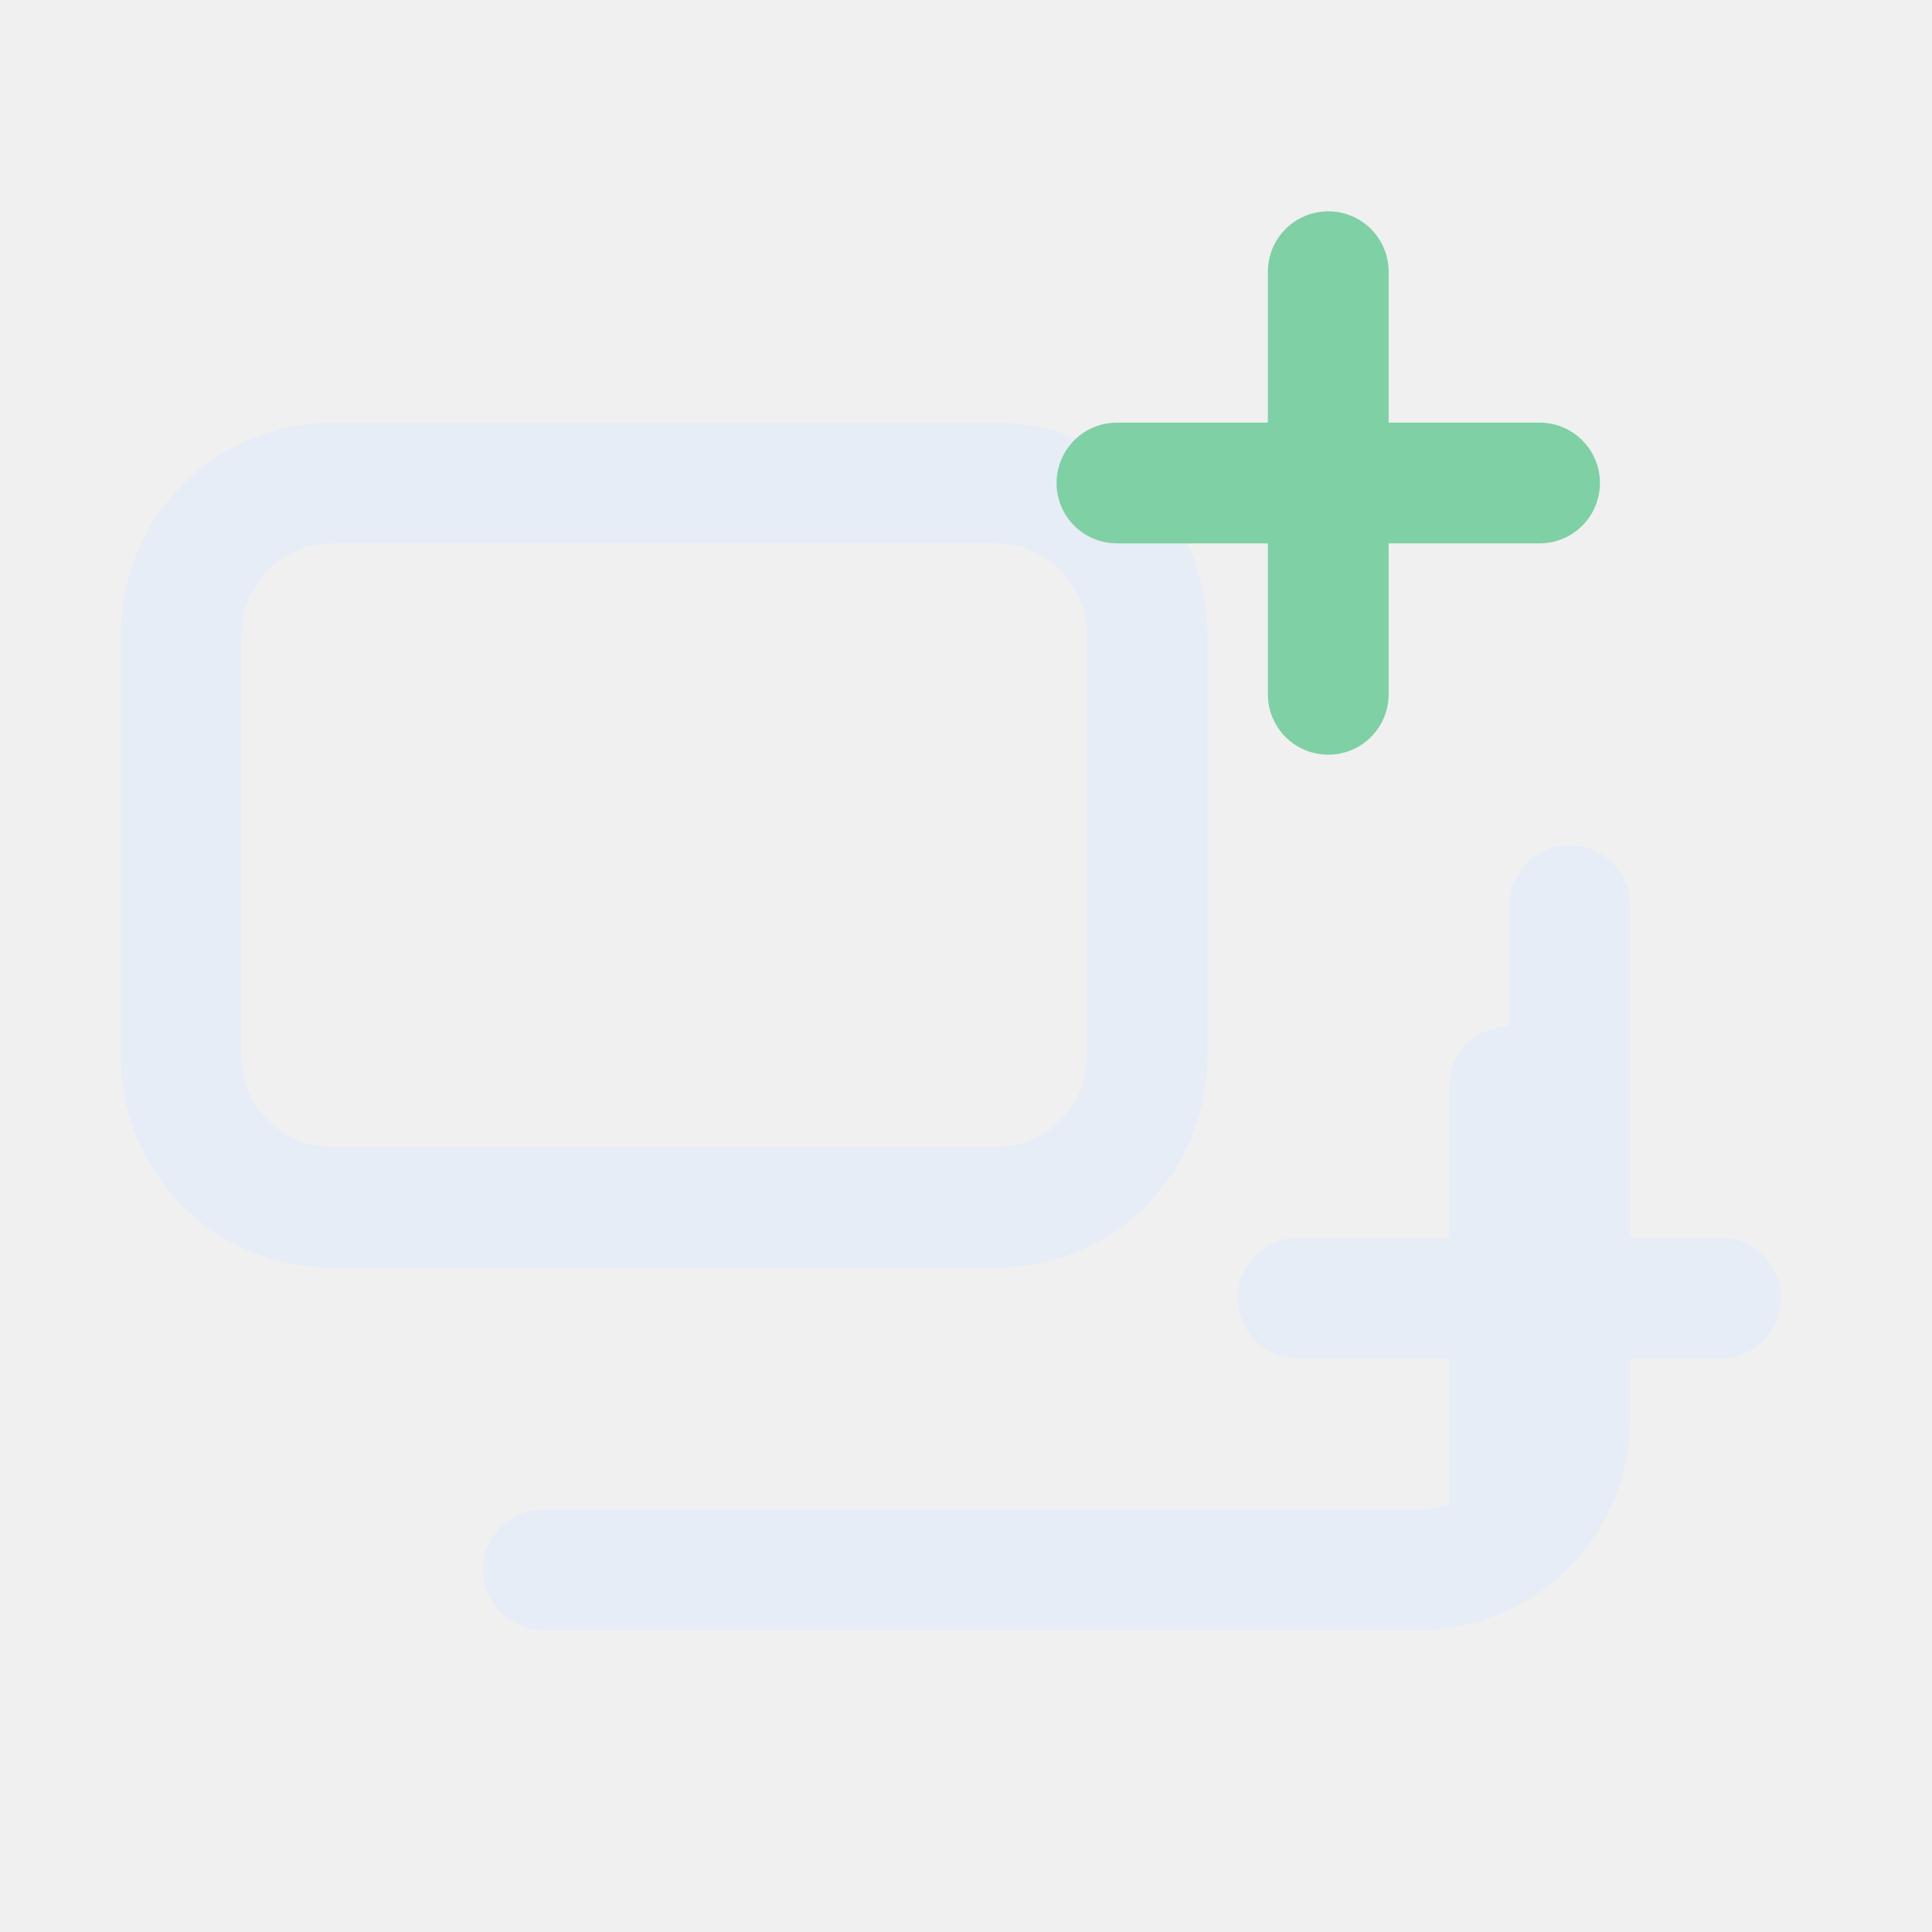
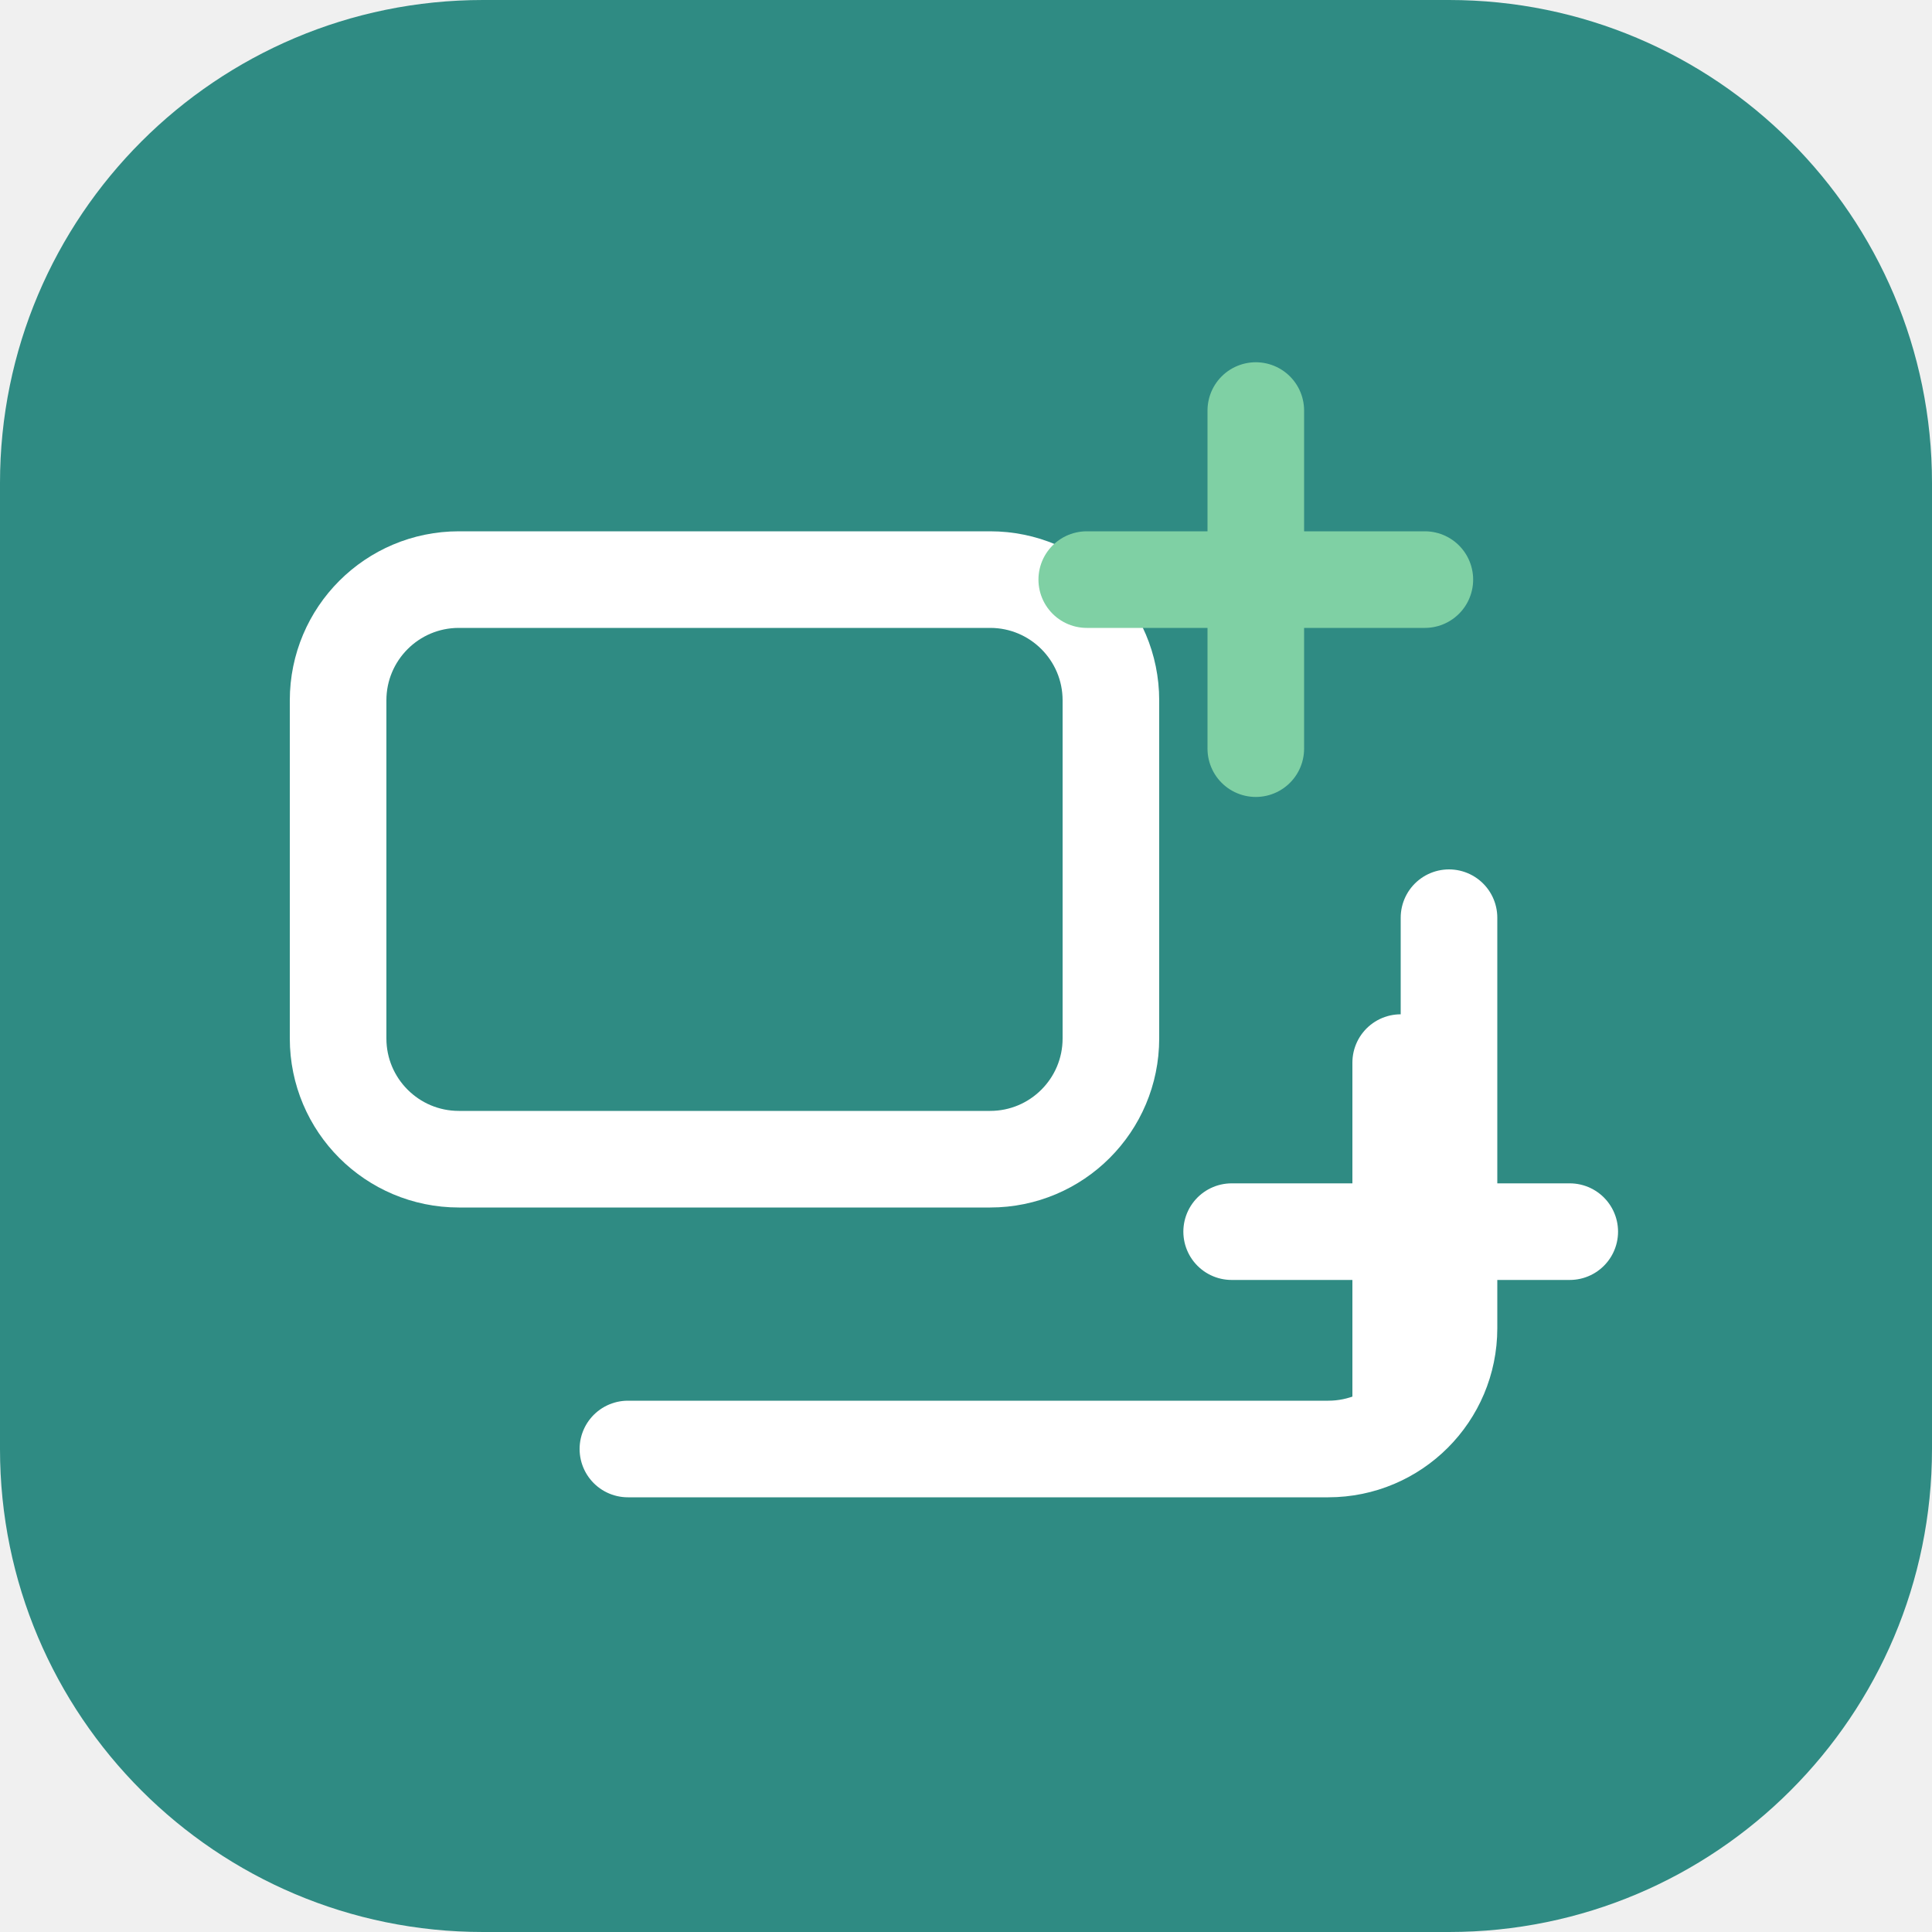
<svg xmlns="http://www.w3.org/2000/svg" viewBox="0 0 32 32" fill="none">
-   <rect x="3" y="8" width="16" height="12" rx="2.5" stroke="#e6edf7" stroke-width="2" />
-   <path d="M9 26h14.5a2.5 2.5 0 0 0 2.5-2.5V15" stroke="#e6edf7" stroke-width="2" stroke-linecap="round" />
-   <path d="M22 4.5v7M18.5 8h7" stroke="#7fd0a4" stroke-width="2" stroke-linecap="round" />
-   <path d="M25 18v7M21.5 21.5h7" stroke="#e6edf7" stroke-width="2" stroke-linecap="round" />
+   <rect width="32" height="32" rx="8" fill="#2f8b83" />
+   <g transform="translate(3.2 3.2) scale(.8)">
+     <rect x="3" y="8" width="16" height="12" rx="2.5" stroke="#ffffff" stroke-width="2" />
+     <path d="M9 26h14.5a2.5 2.5 0 0 0 2.5-2.5V15" stroke="#ffffff" stroke-width="2" stroke-linecap="round" />
+     <path d="M22 4.5v7M18.5 8h7" stroke="#7fd0a4" stroke-width="2" stroke-linecap="round" />
+     <path d="M25 18v7M21.5 21.5h7" stroke="#ffffff" stroke-width="2" stroke-linecap="round" />
+   </g>
</svg>
